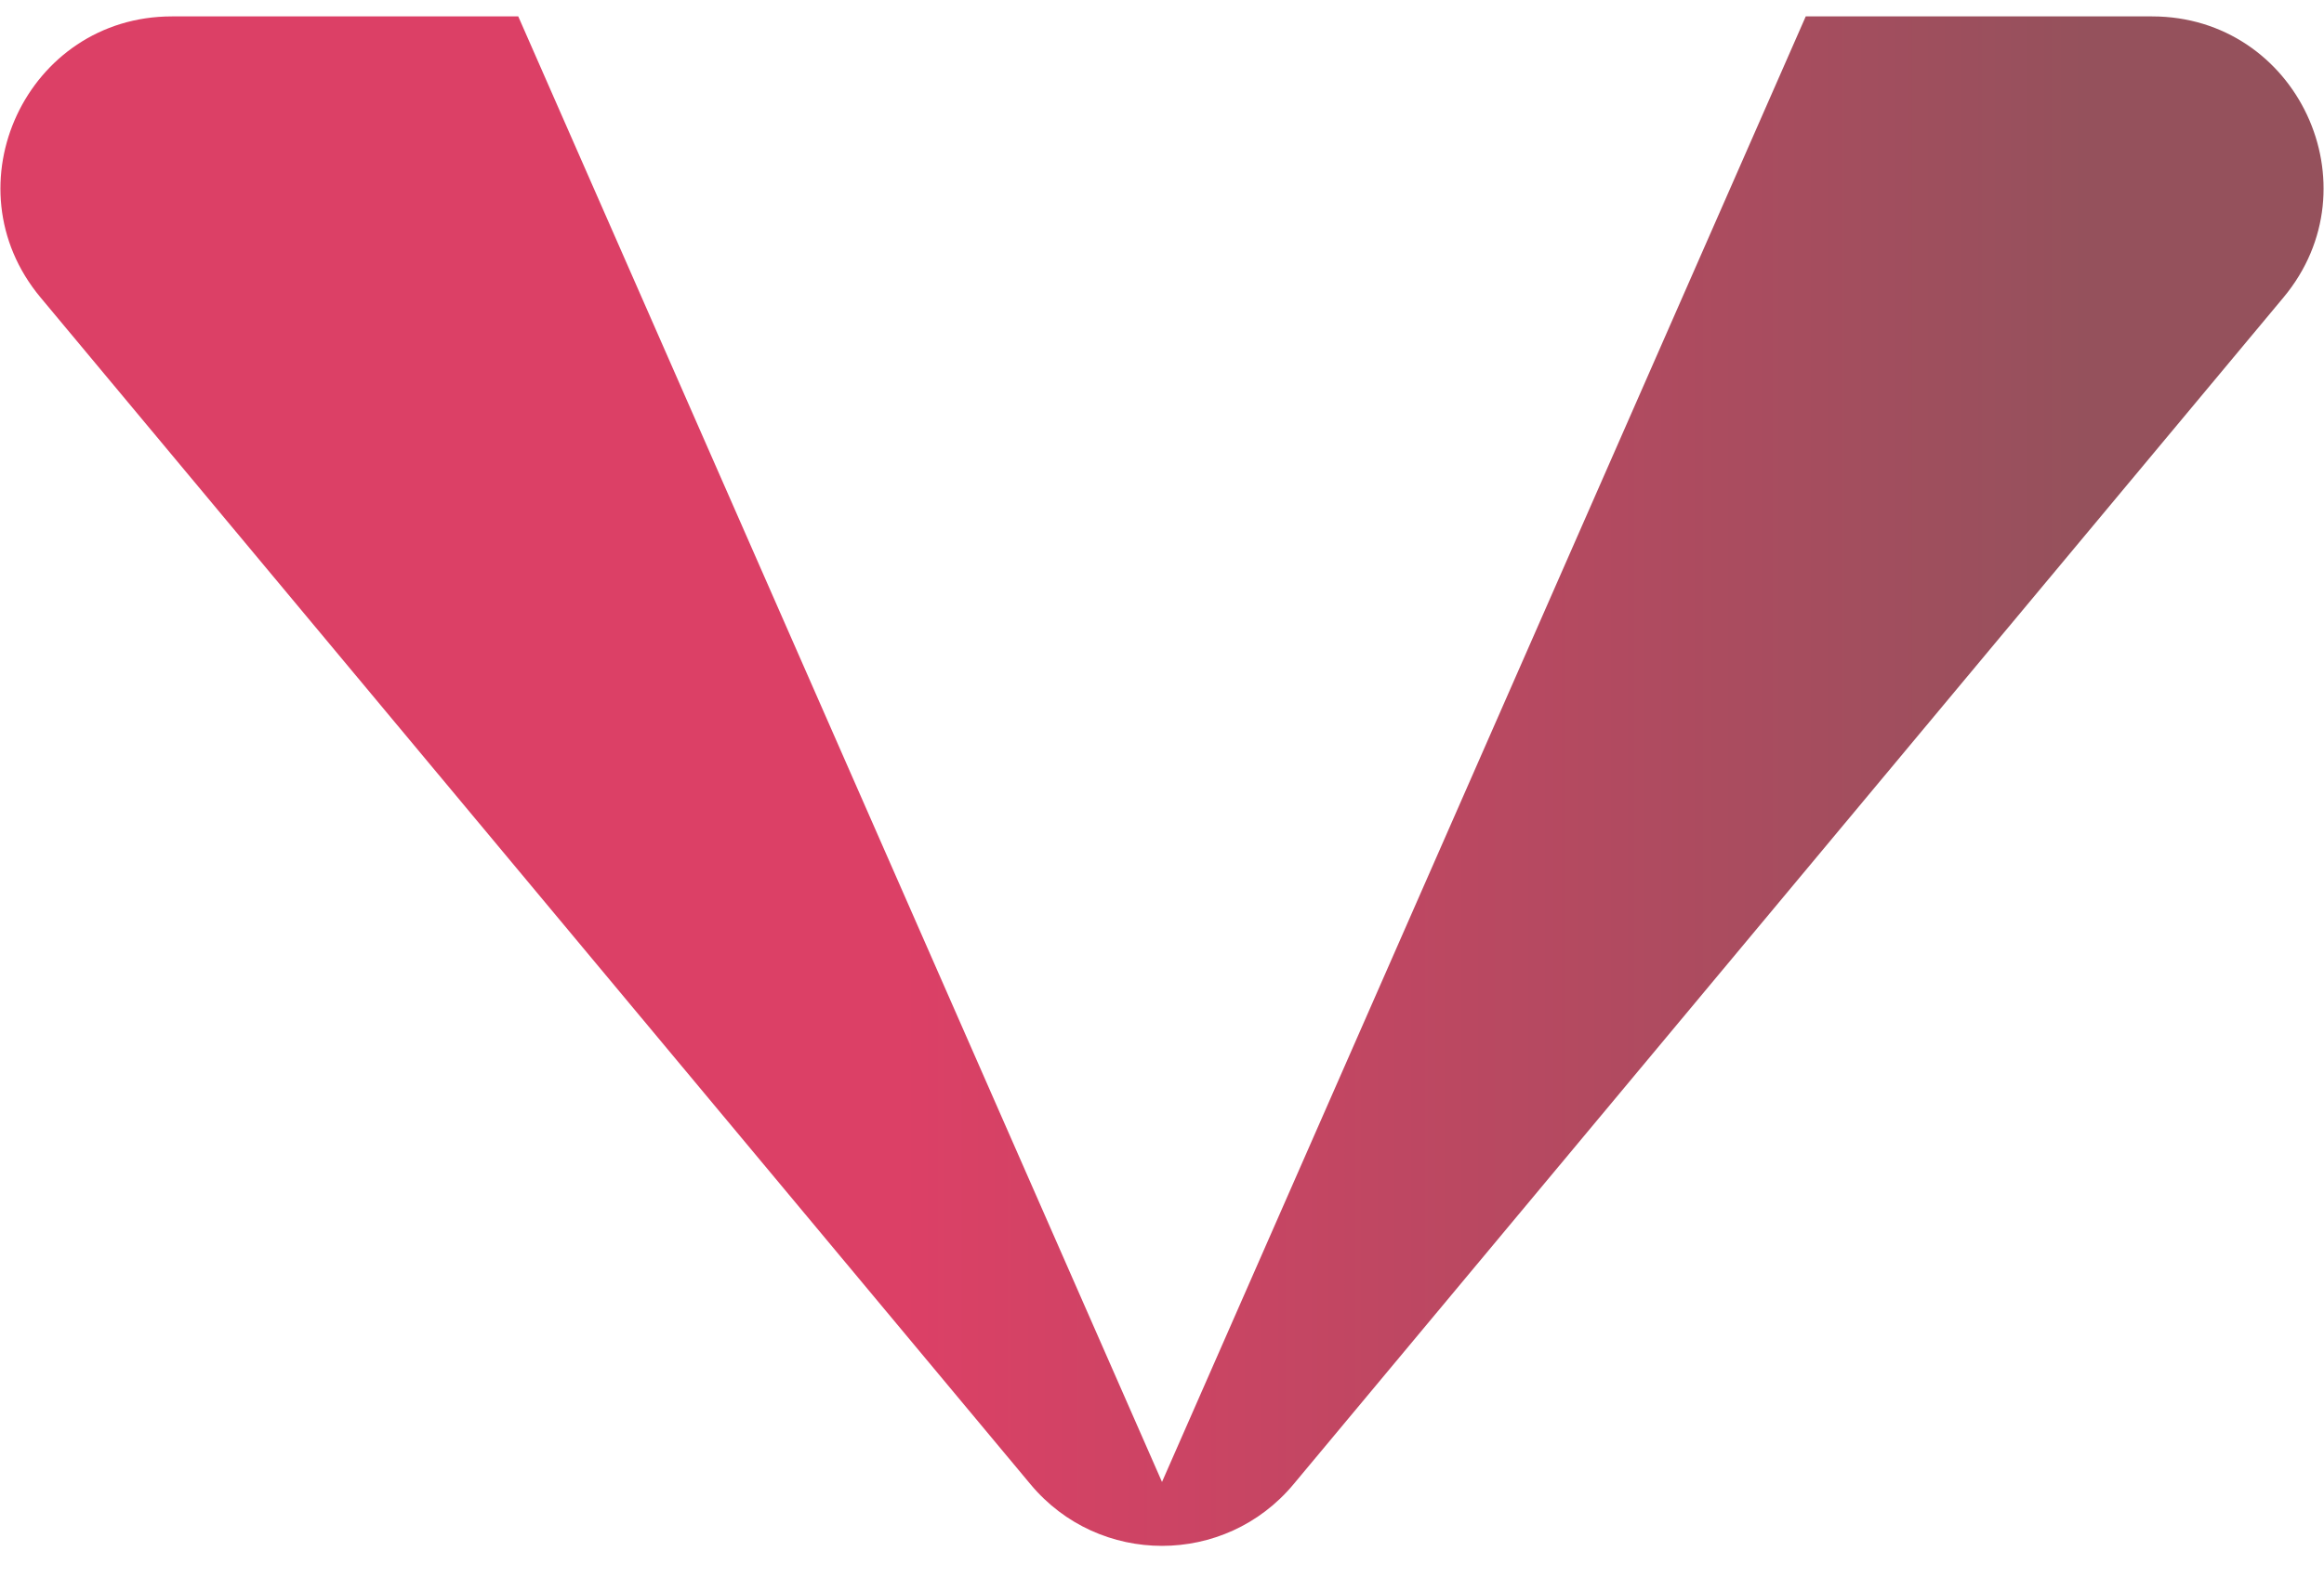
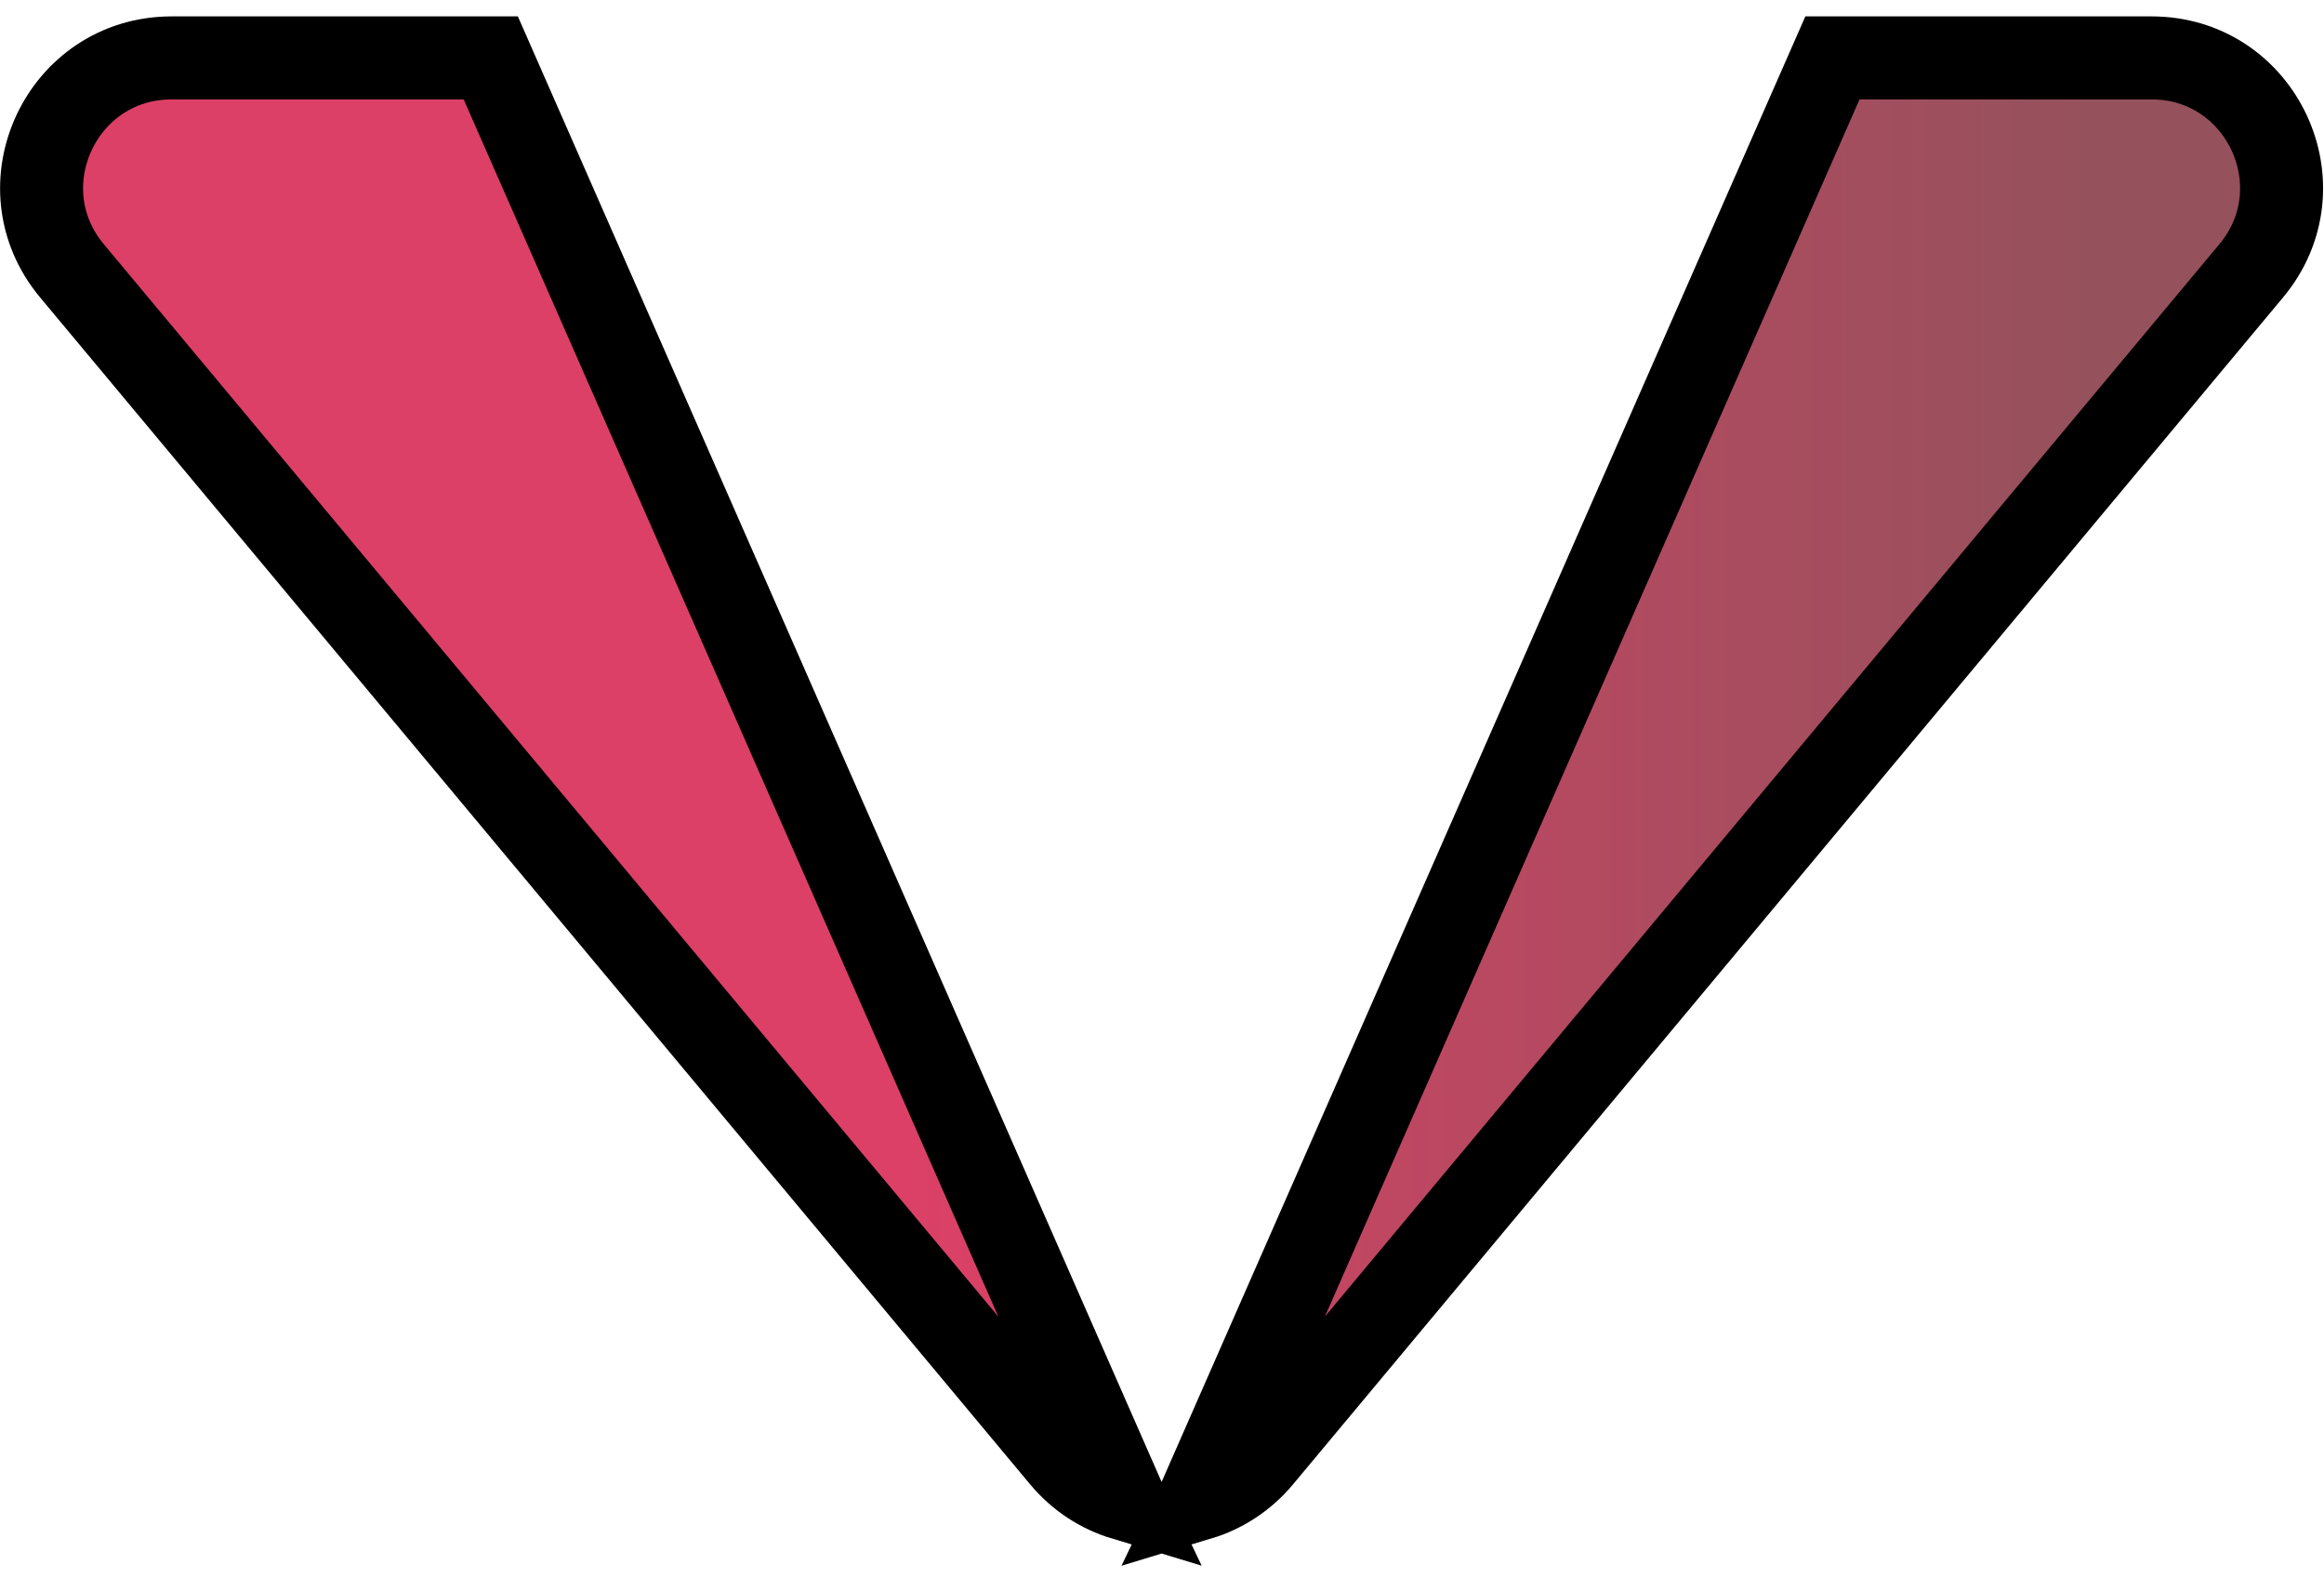
<svg xmlns="http://www.w3.org/2000/svg" width="56" height="38" viewBox="0 0 56 38" fill="none">
-   <path d="M12.488 0.395L28 35.699L43.512 0.395L51.856 0.395C55.355 0.395 57.266 4.477 55.024 7.165L31.168 35.756C29.519 37.733 26.481 37.733 24.832 35.756L0.976 7.165C-1.266 4.477 0.645 0.395 4.144 0.395L12.488 0.395Z" fill="url(#paint0_linear)" />
+   <path d="M27.075 36.101L27.076 36.103C26.517 35.934 25.997 35.604 25.59 35.116L1.734 6.524C0.035 4.488 1.483 1.395 4.134 1.395L11.826 1.395L27.075 36.101ZM28.905 36.103L28.906 36.101L44.155 1.395L51.846 1.395C54.497 1.395 55.945 4.488 54.246 6.524L30.39 35.116C29.983 35.604 29.463 35.934 28.905 36.103Z" fill="url(#paint0_linear)" stroke="black" stroke-width="2" />
  <defs>
-     <linearGradient id="paint0_linear" x1="6.479" y1="0.501" x2="50.268" y2="0.501" gradientUnits="userSpaceOnUse">
+     <linearGradient id="paint0_linear" x1="6.469" y1="0.501" x2="50.258" y2="0.501" gradientUnits="userSpaceOnUse">
      <stop offset="0.349" stop-color="#DC4066" />
      <stop offset="1" stop-color="#95515C" />
    </linearGradient>
  </defs>
</svg>
